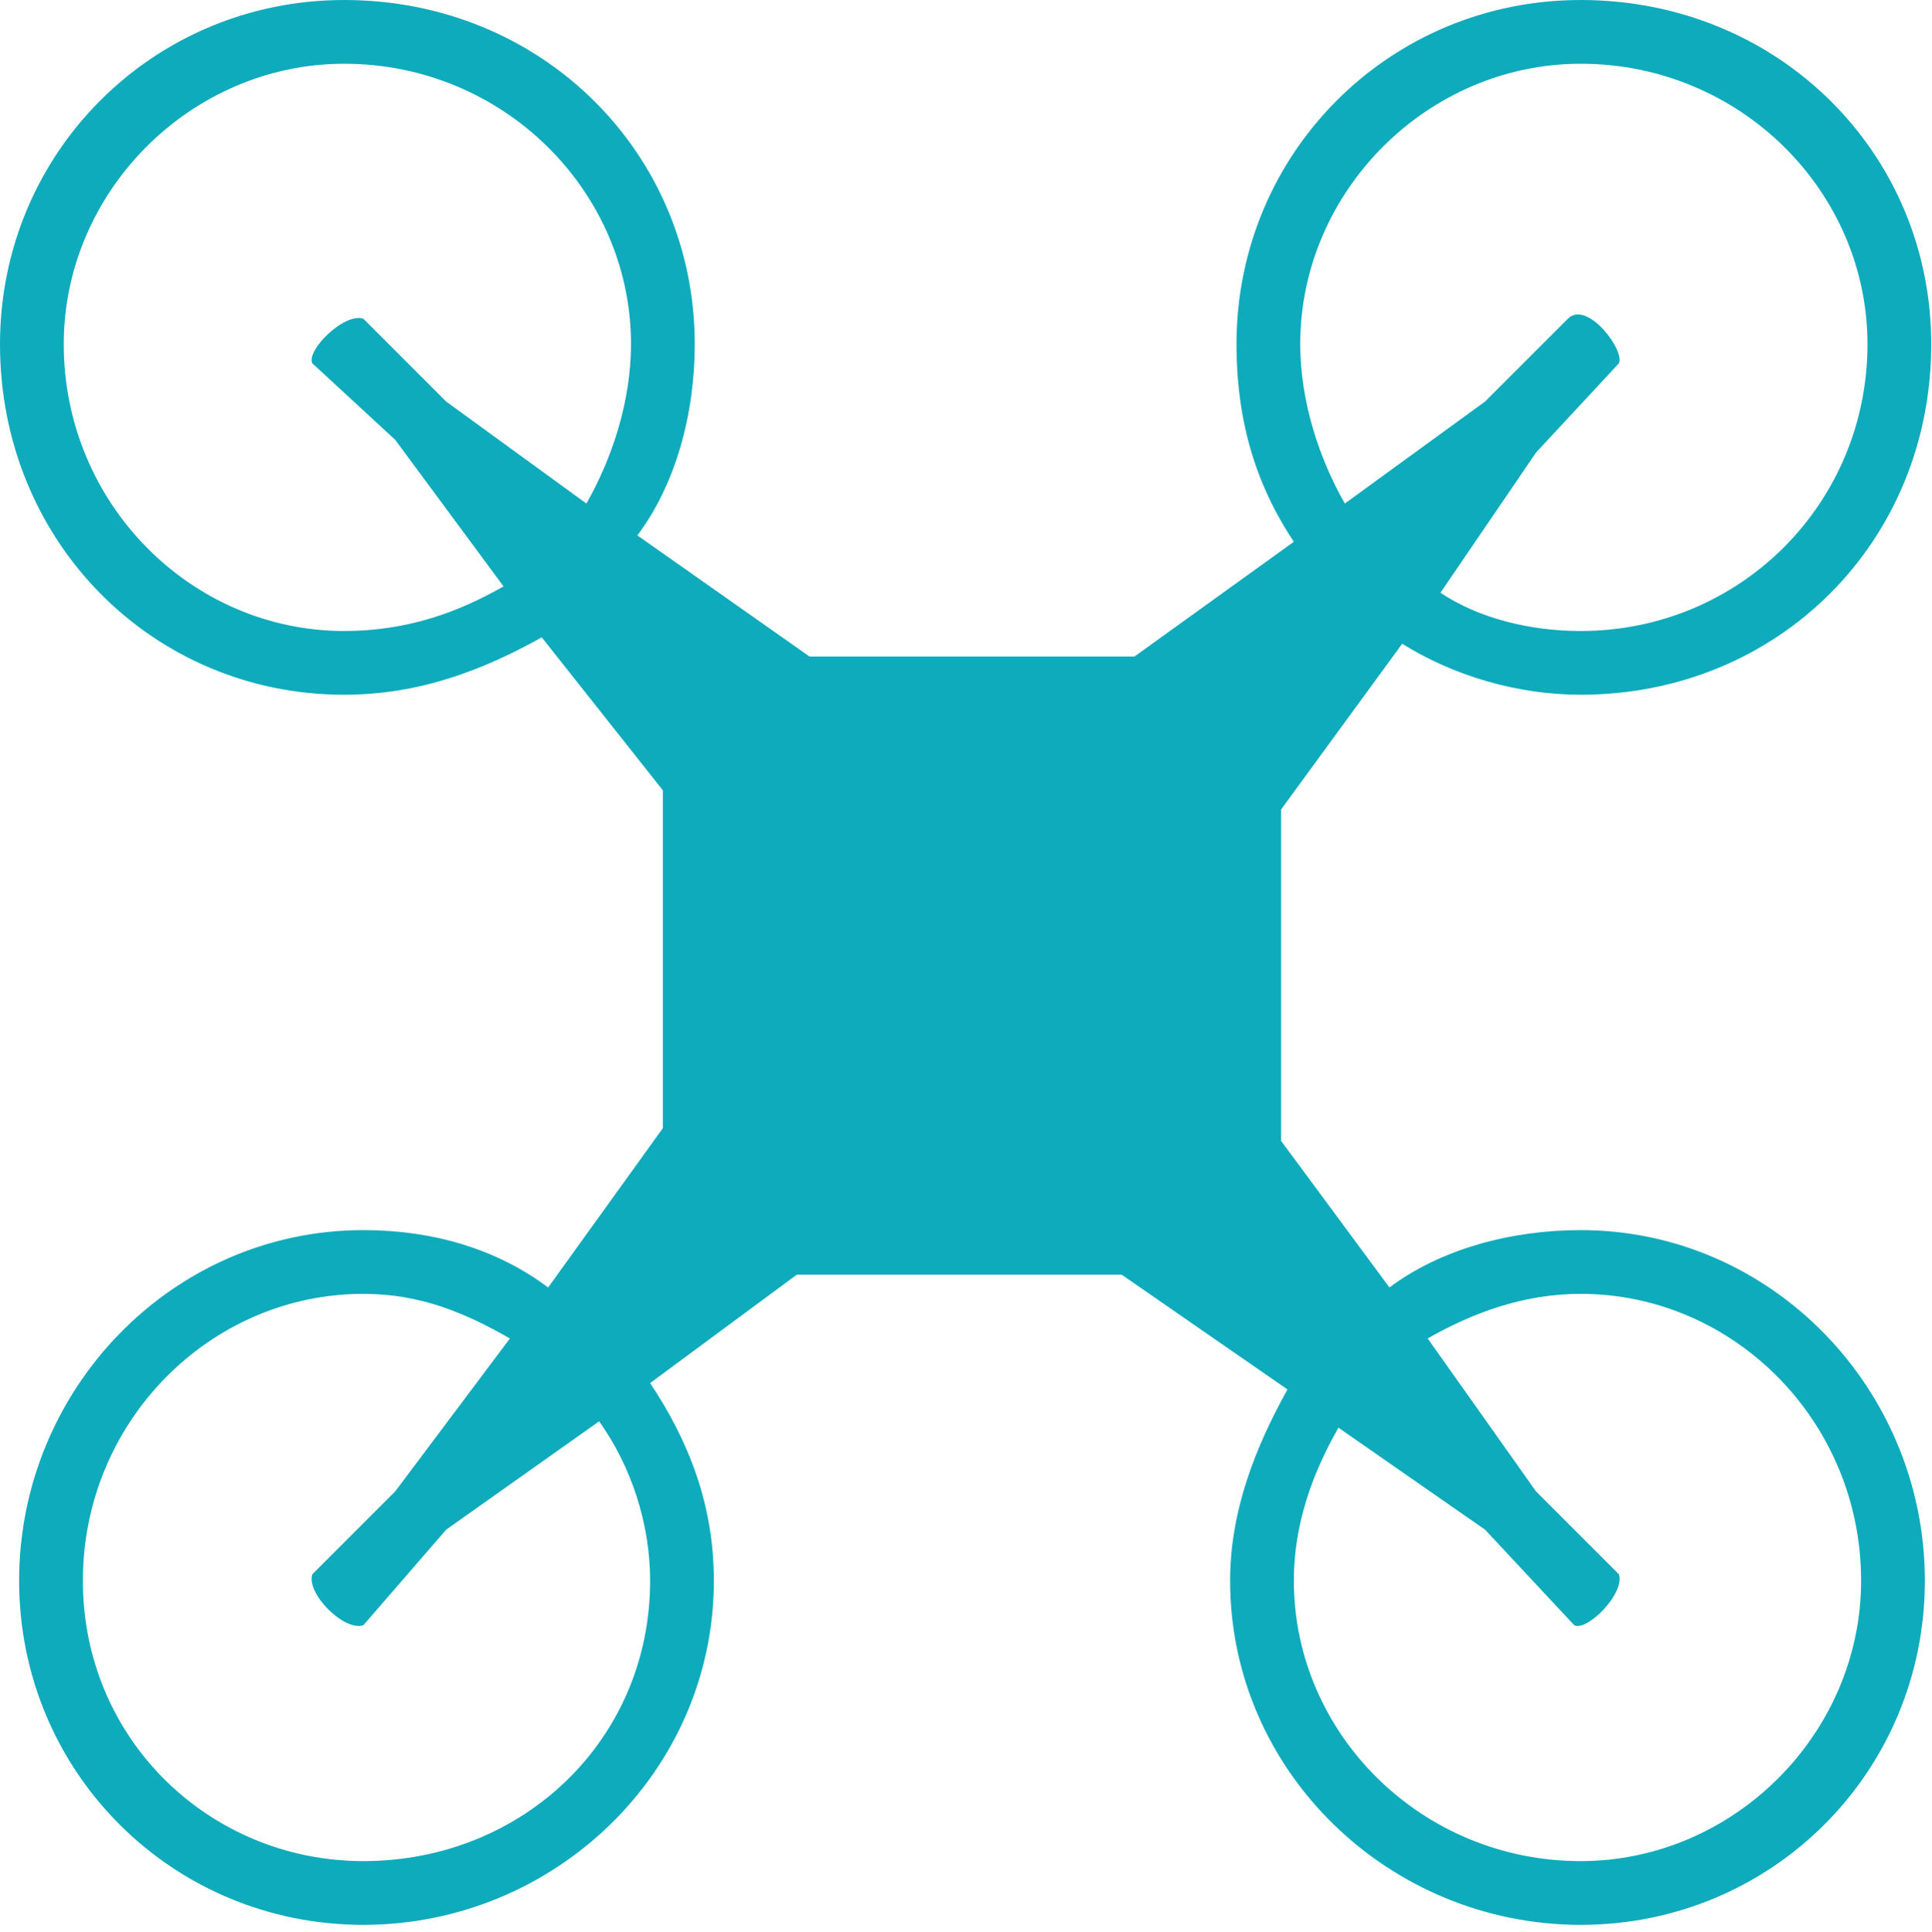
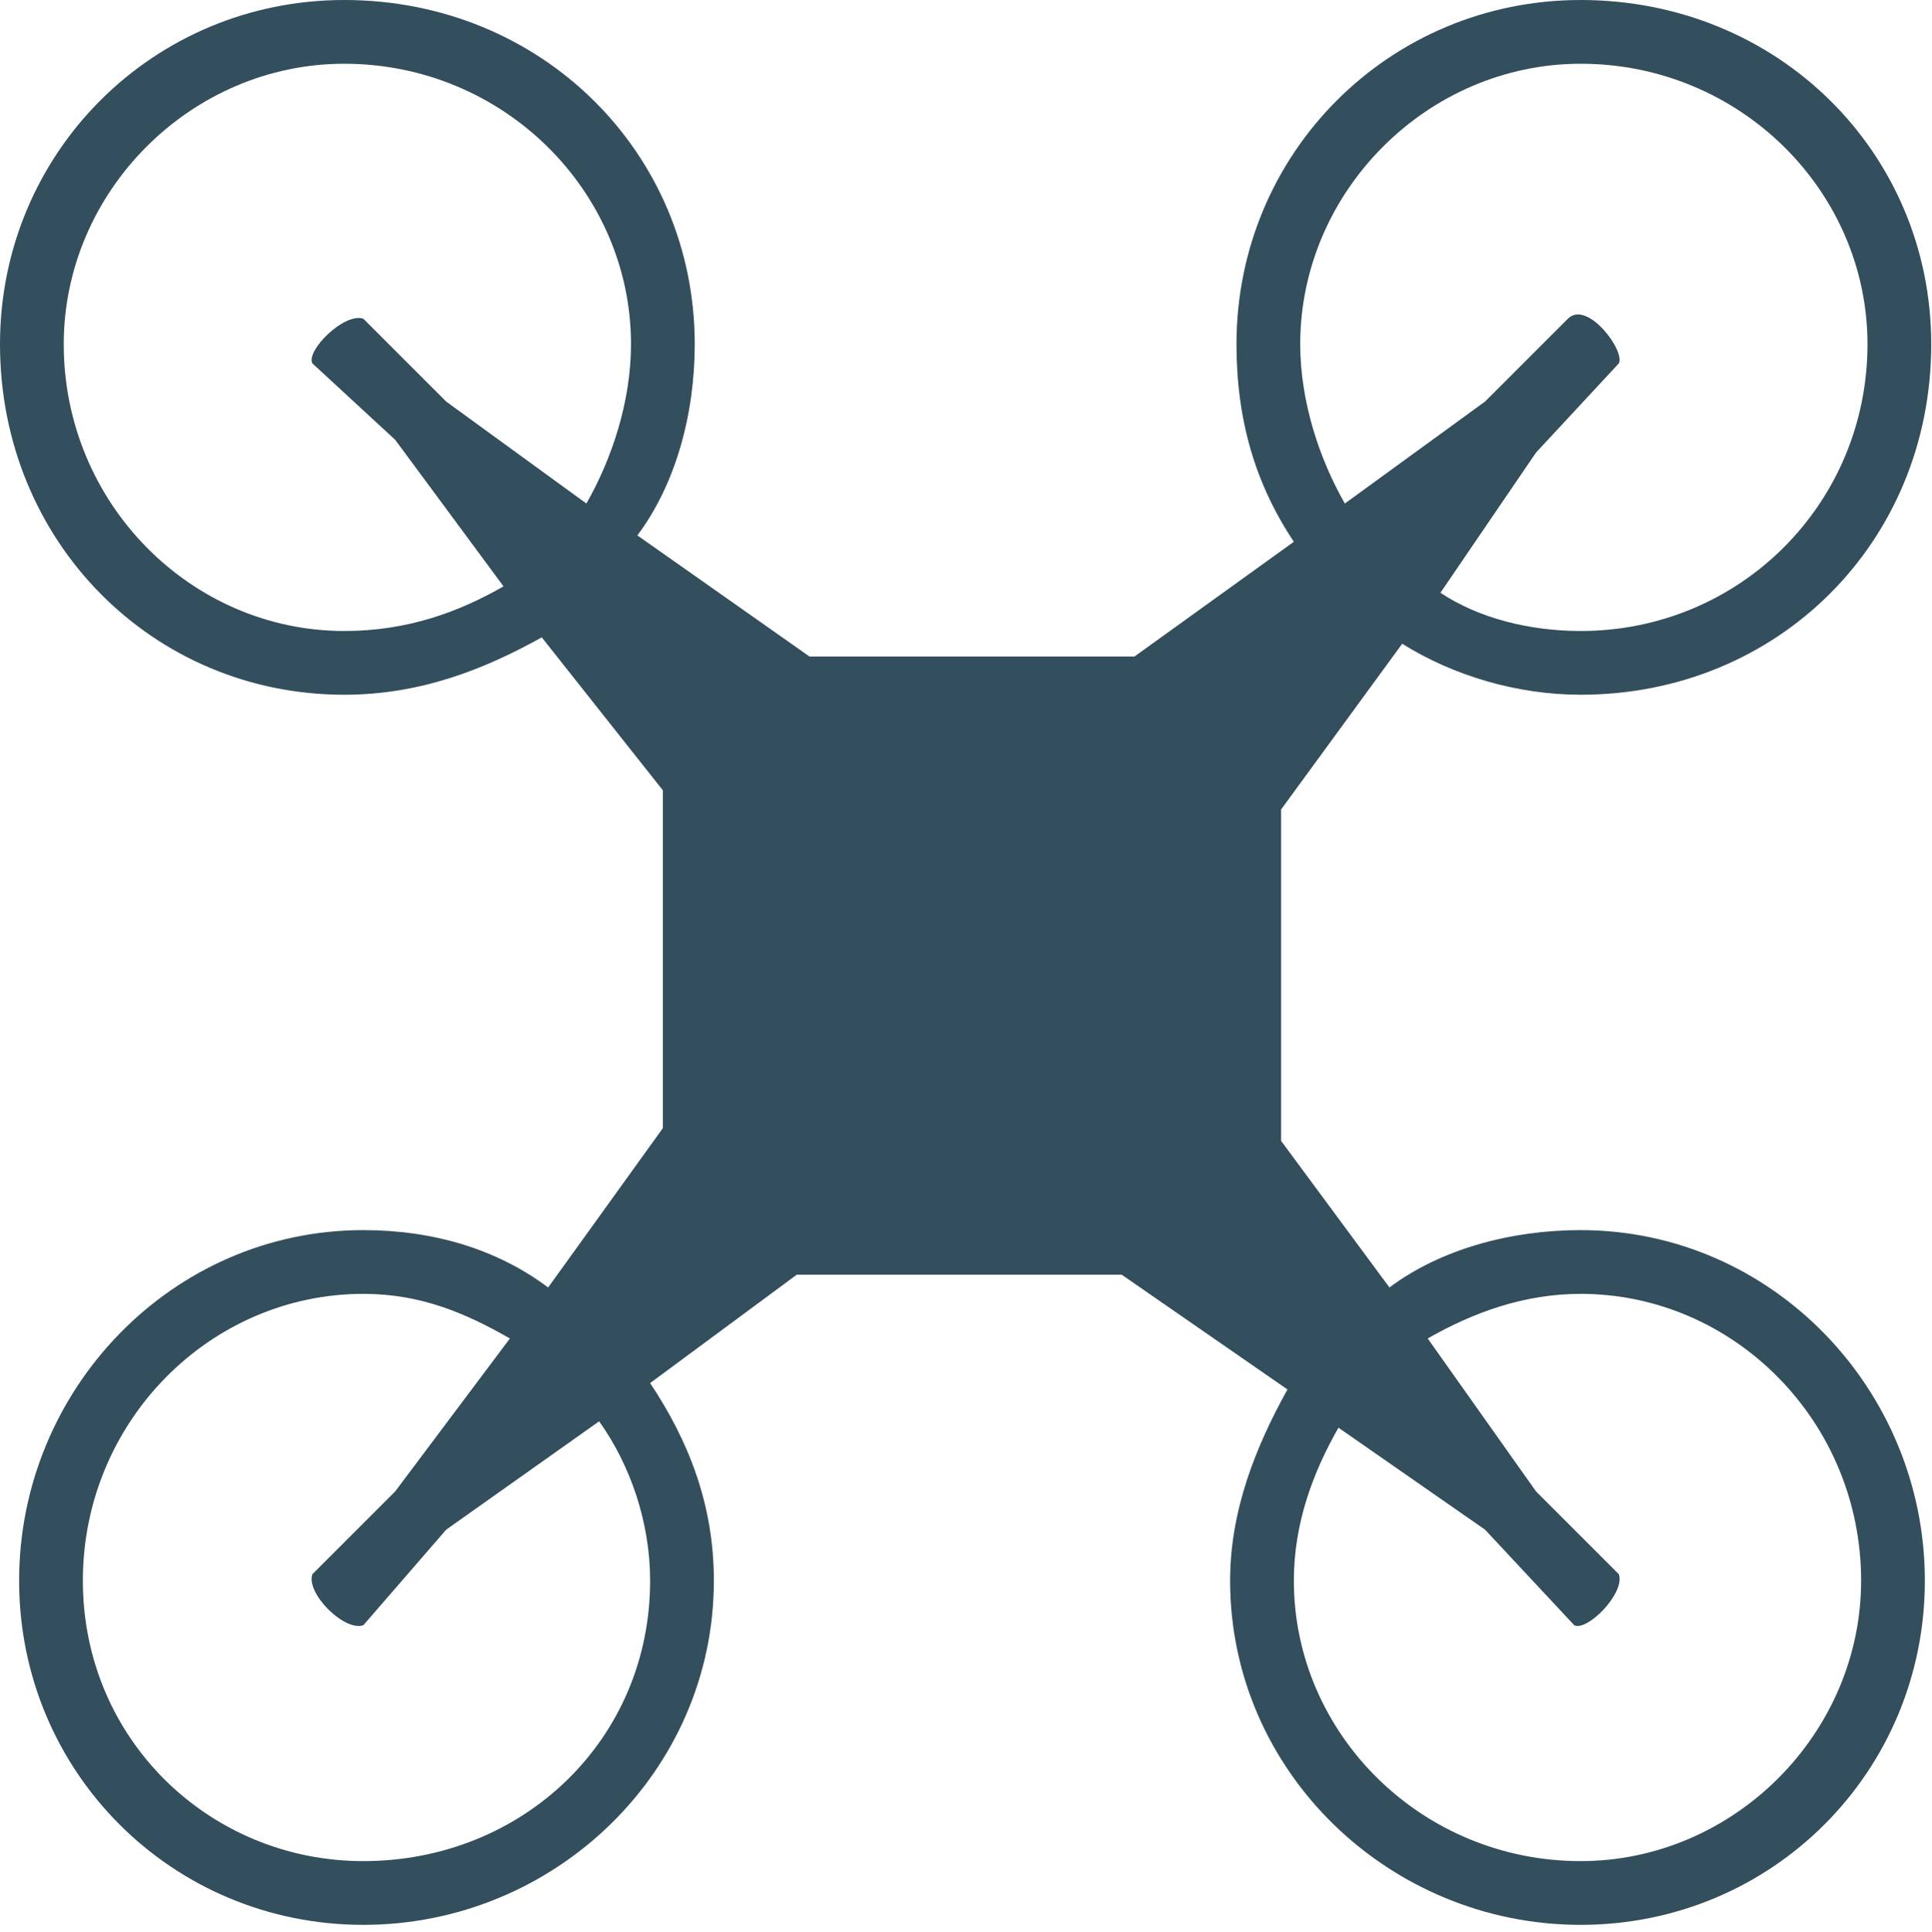
<svg xmlns="http://www.w3.org/2000/svg" xml:space="preserve" version="1.1" style="shape-rendering:geometricPrecision;text-rendering:geometricPrecision;image-rendering:optimizeQuality;" viewBox="0 0 303 303" x="0px" y="0px" fill-rule="evenodd" clip-rule="evenodd">
  <defs>
    <style type="text/css">
   
-     .fil0 {fill: #0EABBC}
+     .fil0 {fill: #334E5C}
   
  </style>
  </defs>
  <g>
    <path class="fil0" d="M178 103l25 -18c-6,-9 -9,-19 -9,-31 0,-30 24,-54 54,-54 31,0 55,24 55,54 0,31 -24,55 -55,55 -10,0 -20,-3 -28,-8l-19 26 0 52 17 23c8,-6 19,-9 30,-9 30,0 54,25 54,55 0,30 -24,54 -54,54 -30,0 -55,-24 -55,-54 0,-11 4,-21 9,-30l-26 -18 -51 0 -23 17c6,9 10,19 10,31 0,30 -25,54 -55,54 -30,0 -54,-24 -54,-54 0,-30 24,-55 54,-55 11,0 21,3 29,9l18 -25 0 -53 -19 -24c-9,5 -19,9 -31,9 -30,0 -54,-24 -54,-55 0,-30 24,-54 54,-54 31,0 55,24 55,54 0,11 -3,22 -9,30l27 19 51 0zm46 107l17 24 13 13c1,3 -5,9 -7,8l-14 -15 -23 -16c-4,7 -7,15 -7,24 0,24 20,44 45,44 24,0 44,-20 44,-44 0,-25 -20,-45 -44,-45 -9,0 -17,3 -24,7zm-13 -131l22 -16 13 -13c3,-3 9,5 8,7l-13 14 -15 22c6,4 14,6 22,6 25,0 45,-20 45,-45 0,-24 -20,-44 -45,-44 -24,0 -44,20 -44,44 0,9 3,18 7,25zm-132 13l-17 -23 -13 -12c-1,-2 5,-8 8,-7l13 13 22 16c4,-7 7,-16 7,-25 0,-24 -20,-44 -45,-44 -24,0 -44,20 -44,44 0,25 20,45 44,45 10,0 18,-3 25,-7zm15 131l-24 17 -13 15c-3,1 -9,-5 -8,-8l13 -13 18 -24c-7,-4 -14,-7 -23,-7 -24,0 -44,20 -44,45 0,25 20,44 44,44 25,0 45,-19 45,-44 0,-9 -3,-18 -8,-25z" />
  </g>
</svg>
